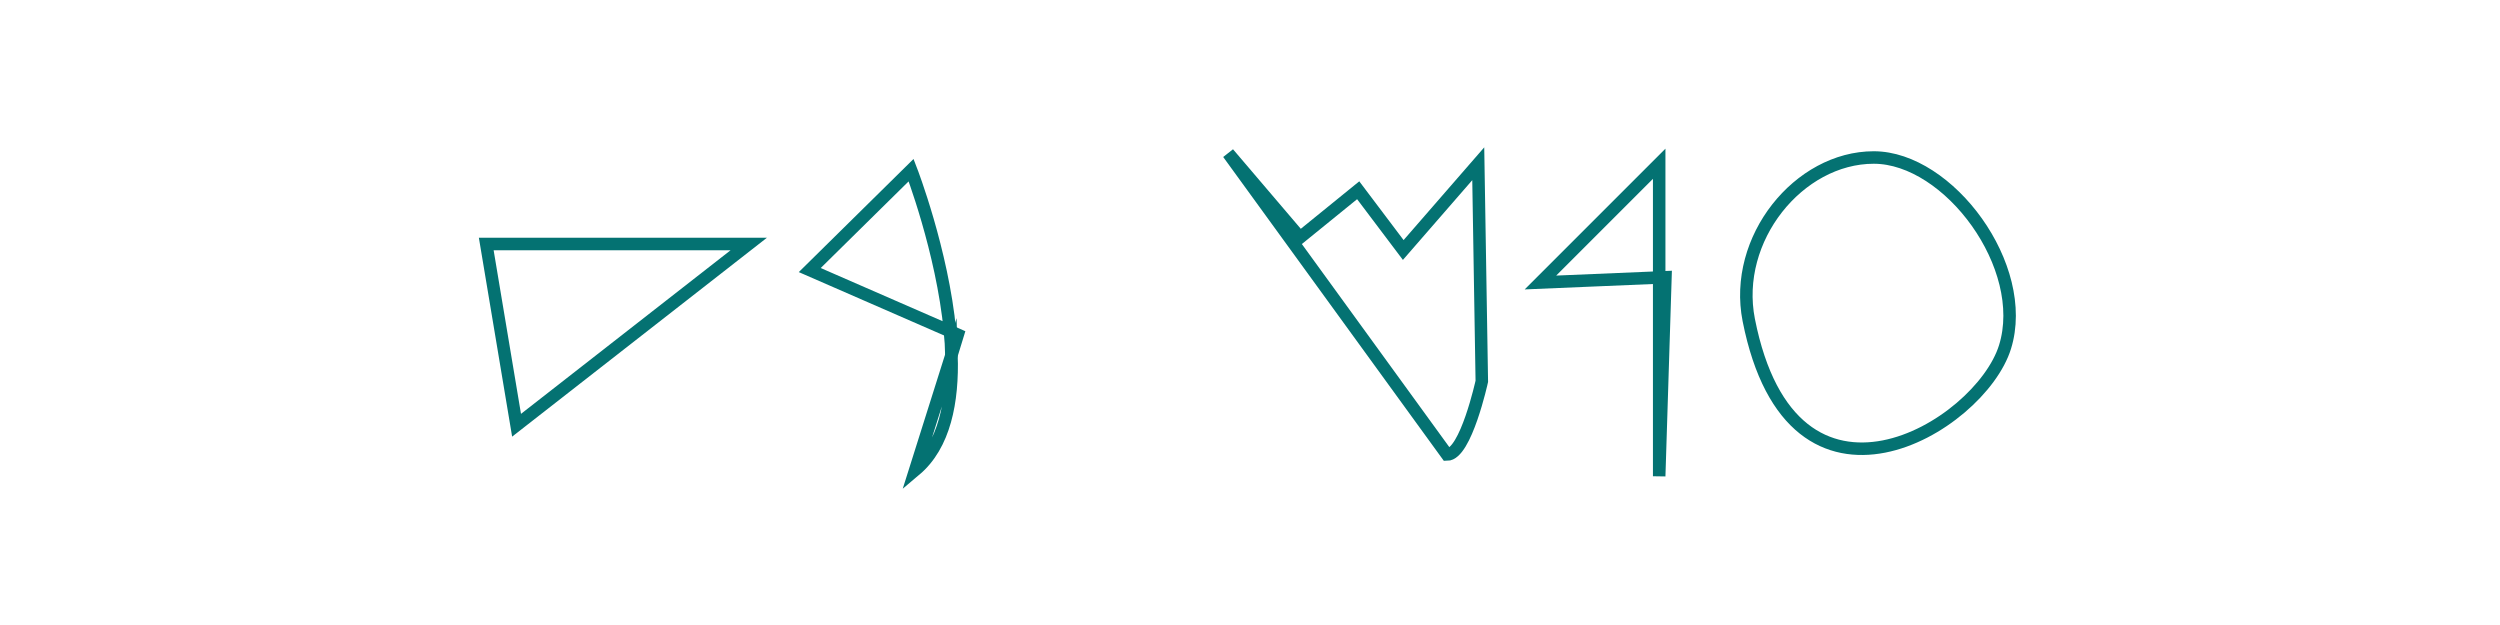
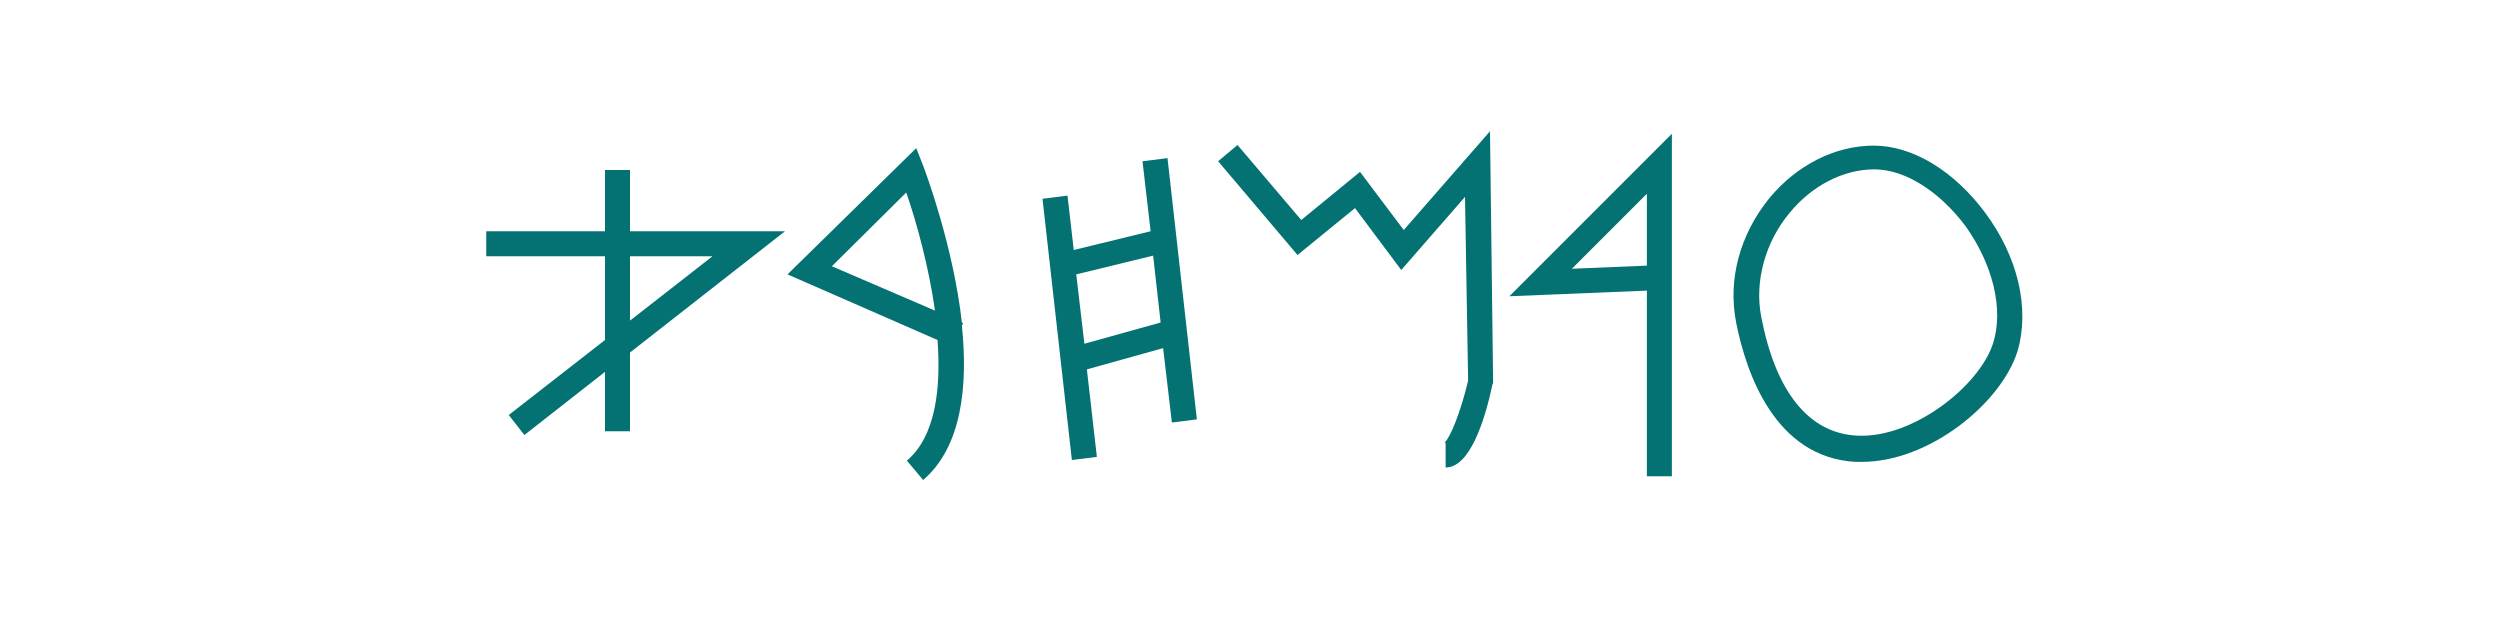
- <svg xmlns="http://www.w3.org/2000/svg" id="Layer_1" data-name="Layer 1" viewBox="0 0 400 100">
-   <defs>
-     <style>.cls-1{fill:none;stroke:#047272;stroke-miterlimit:10;stroke-width:2px;}</style>
-   </defs>
-   <polygon class="cls-1" points="77.8 39.04 82.65 68.04 119.8 39.04 77.8 39.04" />
-   <path class="cls-1" d="M152,53c.12,1.28.2,2.55.24,3.81l1-3.26Z" />
-   <path class="cls-1" d="M152.24,56.8l-5.81,18.41C151.13,71.25,152.48,64.25,152.24,56.8Z" />
-   <path class="cls-1" d="M129.56,43.21,152,53c-1.23-12.87-6.22-25.78-6.22-25.78Z" />
-   <path class="cls-1" d="M224.52,40l-7.21-9.56L208,38,196.52,24.53l35,48.2c3,0,5.57-11.72,5.57-11.72l-.57-34.81Z" />
-   <polygon class="cls-1" points="246.47 45.2 265.47 44.4 265.47 26.2 246.47 45.2" />
-   <polygon class="cls-1" points="265.47 76.2 266.47 44.36 265.47 44.4 265.47 76.2" />
-   <path class="cls-1" d="M299.8,25.2c-12,0-22.56,13-20,26,7,35.37,37,17.17,41,4.33S311.8,25.2,299.8,25.2Z" />
+ <svg xmlns="http://www.w3.org/2000/svg" version="1.1" id="Layer_1" x="0px" y="0px" viewBox="0 0 400 100" style="enable-background:new 0 0 400 100;" xml:space="preserve">
+   <style type="text/css">
+ 	.st0{fill:#047272;}
+ </style>
+   <g>
+     <path class="st0" d="M100.8,37v-9.8h-4V37h-19v4h19v13.4l-15.4,12l2.5,3.2l12.9-10.1V69h4V56.4L125.6,37H100.8z M100.8,41H114   l-13.2,10.3V41z" />
+     <path class="st0" d="M154.1,51.7l-0.2-0.1c-1.4-12.4-5.9-24.3-6.2-25.1l-1.1-2.8L126,43.9l24,10.5c0.6,8-0.4,15.5-4.9,19.3l2.6,3.1   c6.2-5.3,7.2-15.1,6.2-24.7L154.1,51.7z M133.1,42.6L145,30.8c1.7,4.9,3.6,11.9,4.6,18.9L133.1,42.6z" />
+     <path class="st0" d="M182.8,25.8l1.3,11.2l-12.3,3l-1-8.7l-4,0.5l4.7,41.8l4-0.5l-1.6-14l12.2-3.4l1.4,11.9l4-0.5l-4.7-41.8   L182.8,25.8z M173.5,55l-1.3-11.1l12.3-3l1.2,10.7L173.5,55z" />
+     <path class="st0" d="M224.6,36.8l-7-9.3l-9.4,7.7l-10.2-12l-3.1,2.6l12.7,15l9.2-7.5l7.4,9.9l10.2-11.7l0.5,29.4   c-1.1,4.7-2.9,9.4-3.9,10c0,0,0.1-0.1,0.3-0.1v4c3.8,0,6.2-7.2,7.5-13.3l0.1-0.2L238.4,21L224.6,36.8z" />
+     <path class="st0" d="M263.5,46.5v29.7h4V21.4l-26,26L263.5,46.5z M263.5,42.5l-12,0.5l12-12V42.5z" />
+     <path class="st0" d="M317.6,34c-5-6.7-11.6-10.7-17.8-10.7c-6.2,0-12.3,3.1-16.7,8.4c-4.7,5.8-6.7,13-5.3,20   c1.6,8,6.2,21.5,19.1,22.2c0.3,0,0.6,0,1,0c10.8,0,22.3-9.4,24.9-17.7C324.8,49.4,322.9,41.1,317.6,34z M318.9,54.9   c-2.2,6.9-12.9,15.3-21.8,14.8c-7.7-0.4-13-7-15.3-19c-1.1-5.6,0.6-11.9,4.5-16.6c3.6-4.4,8.6-7,13.6-7c4.9,0,10.4,3.5,14.6,9.1   C318.9,42.4,320.6,49.5,318.9,54.9z" />
+   </g>
</svg>
